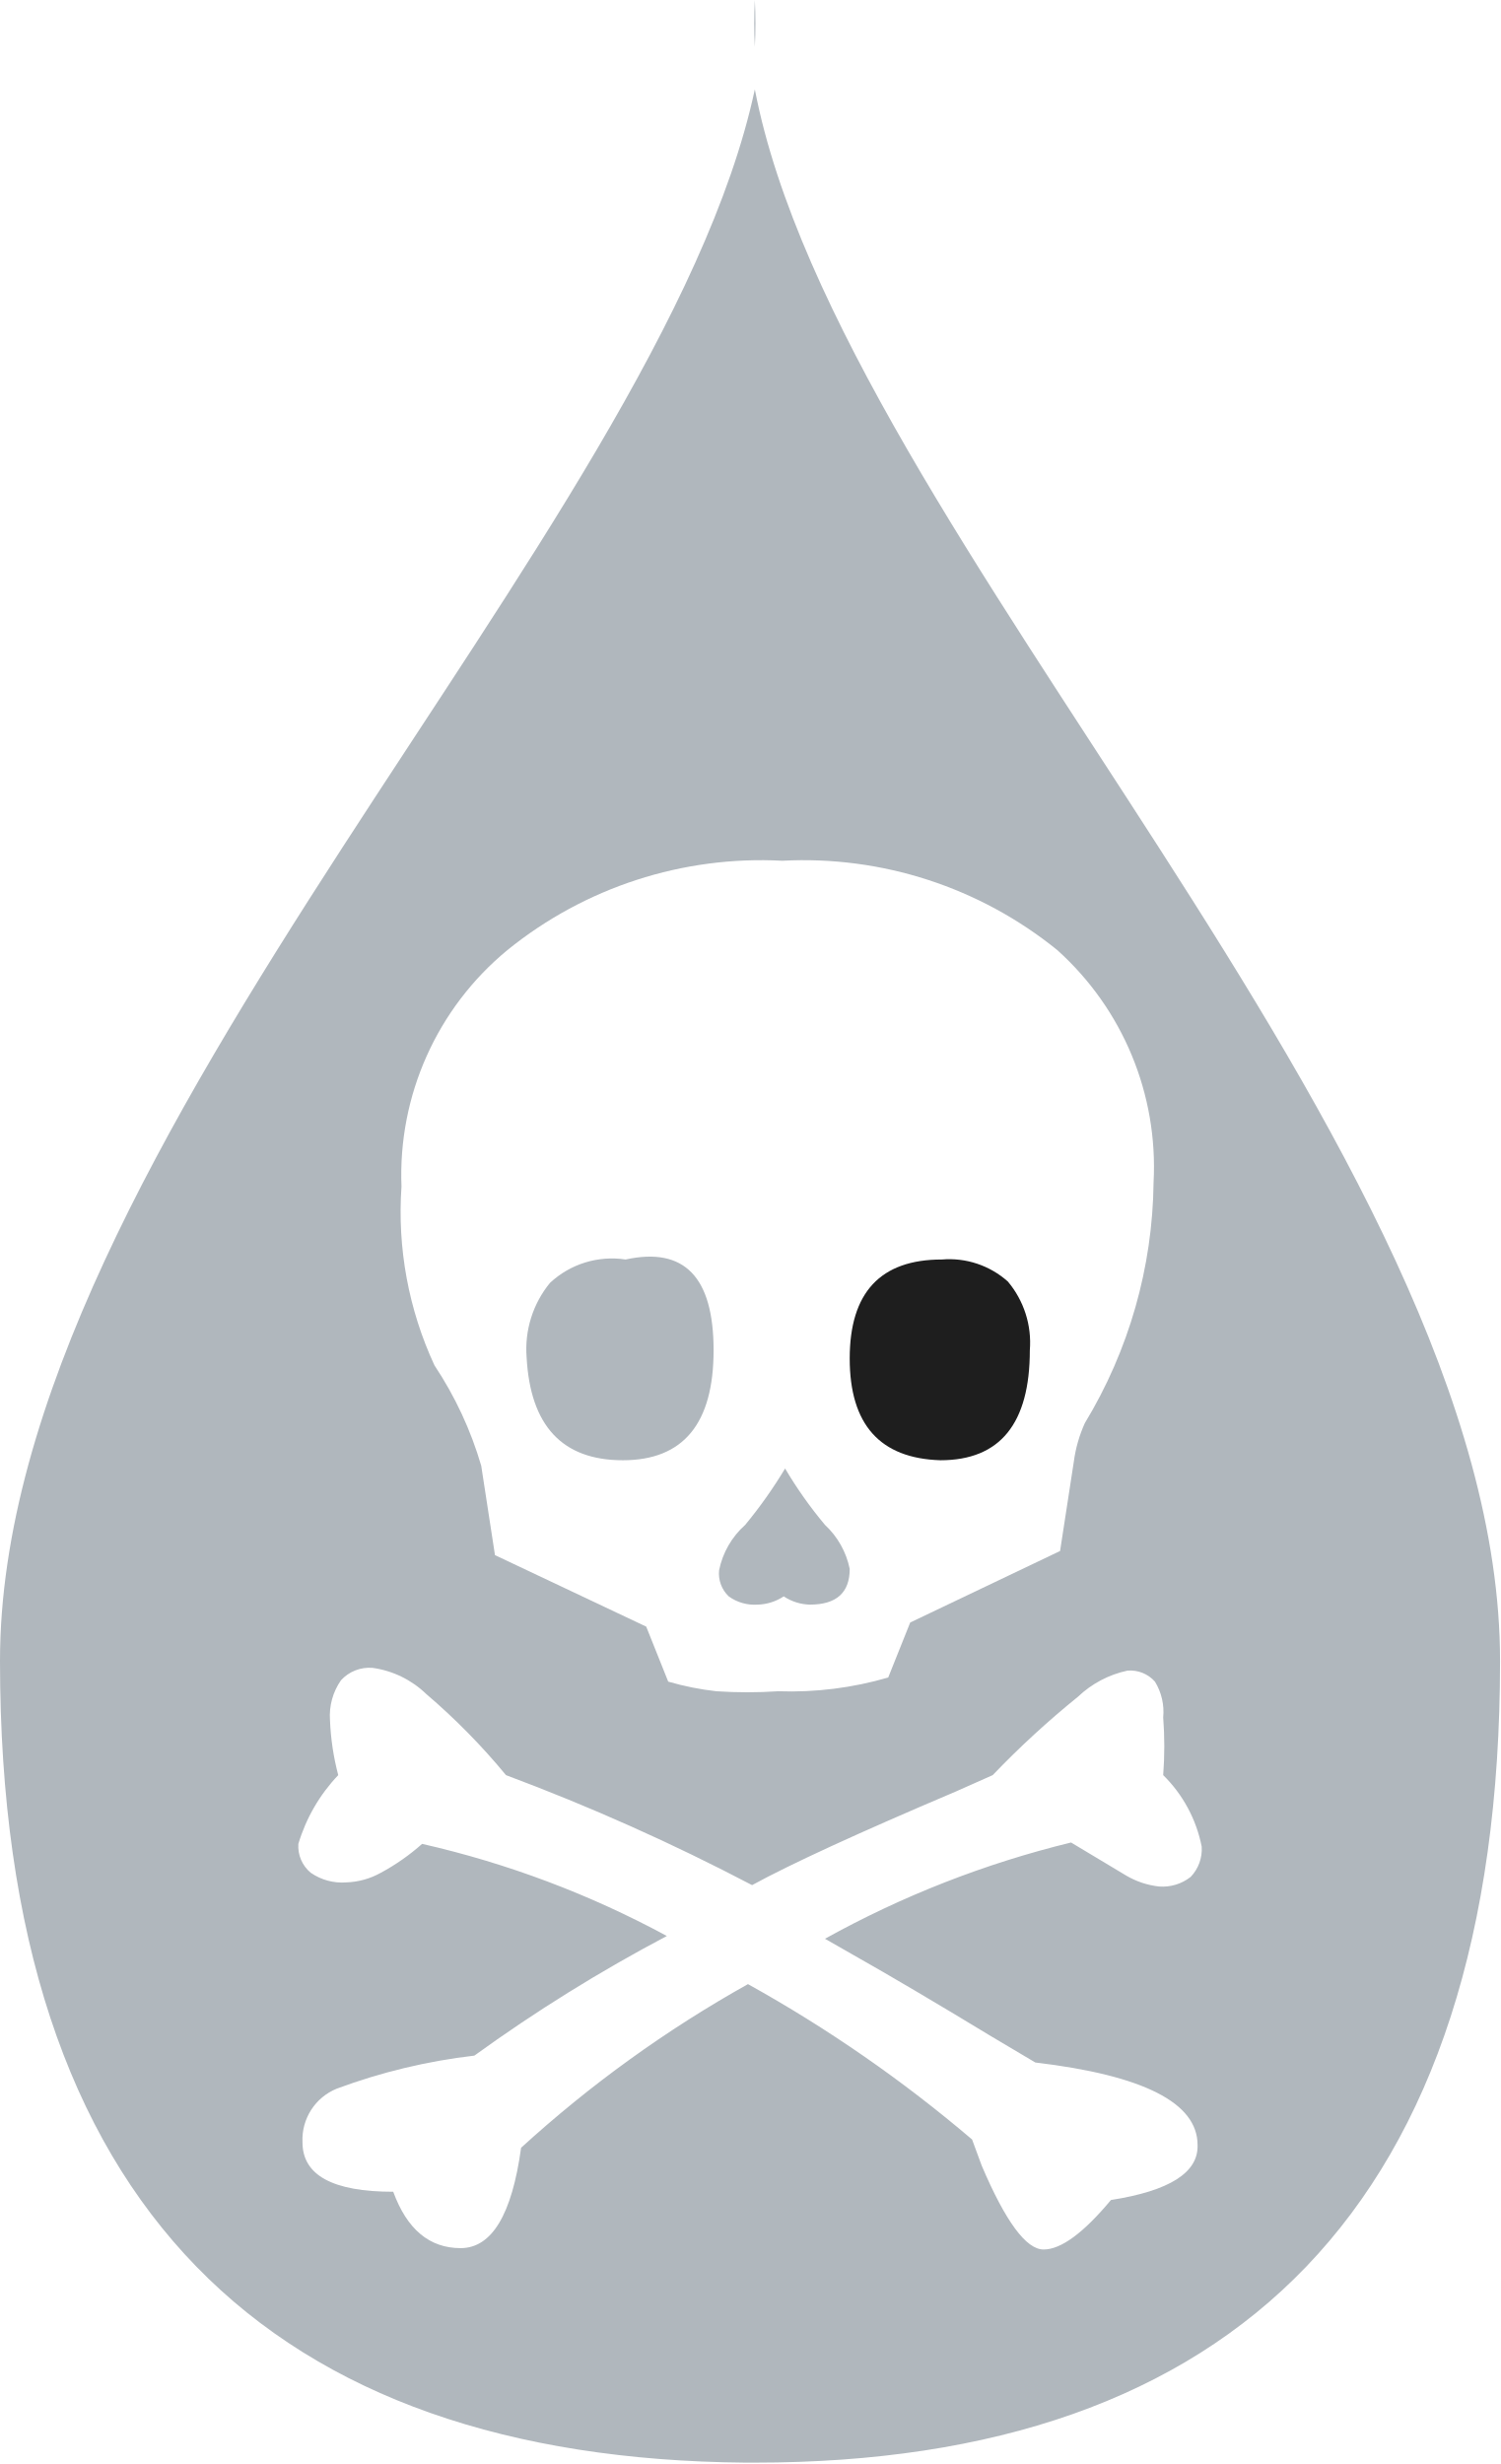
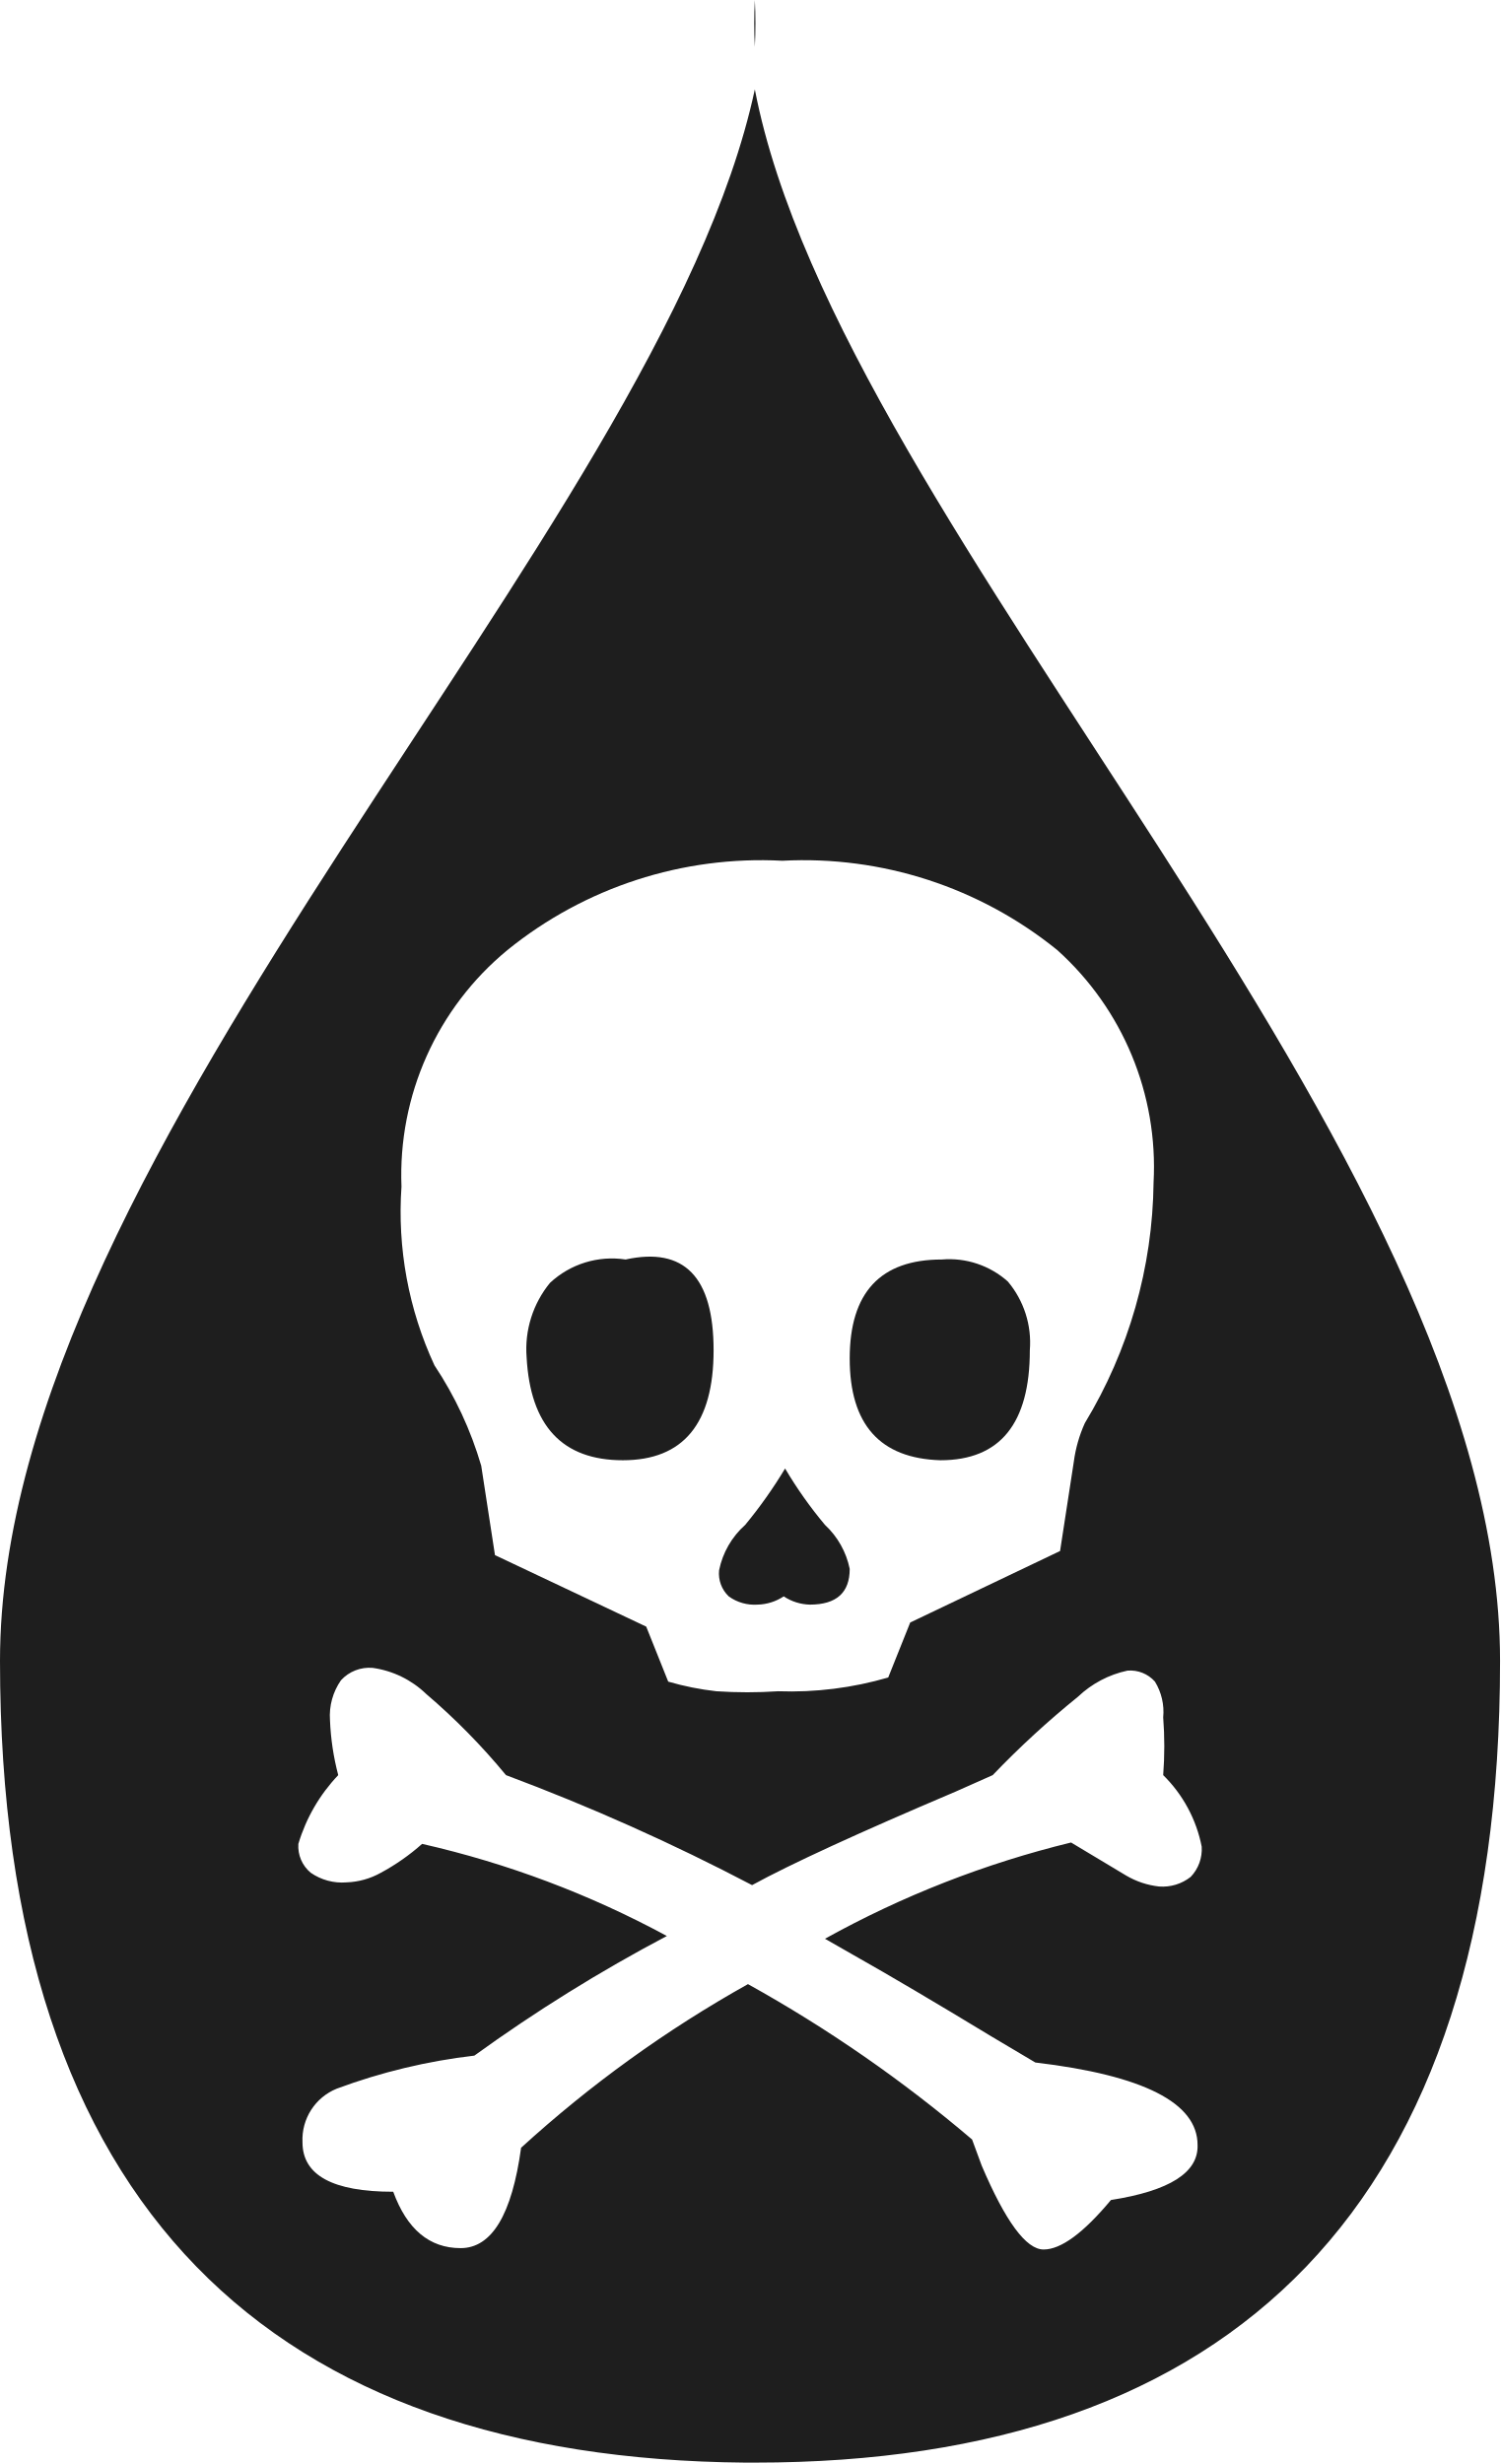
<svg xmlns="http://www.w3.org/2000/svg" viewBox="0 0 10.91 17.92" class="ddbc-svg ddbc-damage-type-icon__img ddbc-damage-type-icon__img--acid">
  <path fill="#1e1e1e" d="M6.84,10.62q.65,0,.65-.8a.69.69,0,0,0-.16-.5.64.64,0,0,0-.48-.16q-.67,0-.67.72T6.84,10.62Z" />
-   <path fill="#b0b7bd" d="M4.53,10.62q.66,0,.66-.8t-.64-.66A.66.66,0,0,0,4,9.33a.76.76,0,0,0-.17.54Q3.87,10.62,4.53,10.62Z" />
-   <path fill="#b0b7bd" d="M5.49.65V0a3.3,3.3,0,0,1,0,.34,3.3,3.3,0,0,1,0-.34V.65C4.8,3.87,0,8.34,0,12.08c0,4,2,5.8,5.42,5.83h.07c3.47,0,5.42-1.86,5.42-5.83C10.91,8.34,6.11,3.87,5.49.65ZM3.69,6.91a2.93,2.93,0,0,1,2-.65,2.93,2.93,0,0,1,2,.65A2.12,2.12,0,0,1,8.39,8.6a3.45,3.45,0,0,1-.5,1.75,1,1,0,0,0-.08.28l-.1.65-1.09.52-.16.4a2.54,2.54,0,0,1-.8.1,3.37,3.37,0,0,1-.45,0,2.09,2.09,0,0,1-.35-.07l-.16-.4-1.1-.52-.1-.65a2.67,2.67,0,0,0-.34-.73,2.65,2.65,0,0,1-.24-1.3A2.12,2.12,0,0,1,3.69,6.91ZM8.08,16q-.3.36-.49.36t-.45-.61l-.07-.19a10,10,0,0,0-1.63-1.13,8.87,8.87,0,0,0-1.65,1.19q-.1.73-.44.73t-.49-.41q-.66,0-.66-.36a.4.4,0,0,1,.25-.39,4.29,4.29,0,0,1,1-.24,11.71,11.71,0,0,1,1.4-.87,7,7,0,0,0-1.78-.67,1.57,1.57,0,0,1-.3.21.55.55,0,0,1-.25.07.4.4,0,0,1-.26-.07.25.25,0,0,1-.09-.21,1.24,1.24,0,0,1,.29-.5,1.86,1.86,0,0,1-.06-.4.45.45,0,0,1,.08-.29.28.28,0,0,1,.23-.09.7.7,0,0,1,.39.19,4.73,4.73,0,0,1,.58.59,15.64,15.64,0,0,1,1.79.8q.42-.23,1.48-.68l.27-.12a6.63,6.63,0,0,1,.62-.57.75.75,0,0,1,.36-.19.24.24,0,0,1,.2.08.42.42,0,0,1,.06.26,2.75,2.75,0,0,1,0,.42,1,1,0,0,1,.28.52.29.29,0,0,1-.08.22.33.33,0,0,1-.23.07.6.6,0,0,1-.24-.08l-.4-.24A7.2,7.2,0,0,0,6,14.1l.21.12q.39.22,1,.59l.32.19q1.18.14,1.18.6Q8.72,15.9,8.08,16Z" />
-   <path fill="#b0b7bd" d="M5.51,11.67a.36.36,0,0,0,.19-.06.36.36,0,0,0,.19.06q.29,0,.29-.26A.6.6,0,0,0,6,11.09a3.06,3.06,0,0,1-.29-.41,3.38,3.38,0,0,1-.29.41.6.6,0,0,0-.19.33.23.23,0,0,0,.07.19A.32.32,0,0,0,5.51,11.67Z" />
+   <path fill="#1e1e1e" d="M4.53,10.62q.66,0,.66-.8t-.64-.66A.66.66,0,0,0,4,9.33a.76.76,0,0,0-.17.54Q3.87,10.62,4.53,10.62Z" />
+   <path fill="#1e1e1e" d="M5.49.65V0a3.3,3.3,0,0,1,0,.34,3.3,3.3,0,0,1,0-.34V.65C4.8,3.87,0,8.34,0,12.08c0,4,2,5.8,5.42,5.83h.07c3.47,0,5.42-1.86,5.42-5.83C10.91,8.34,6.11,3.87,5.49.65ZM3.69,6.91a2.93,2.93,0,0,1,2-.65,2.93,2.93,0,0,1,2,.65A2.12,2.12,0,0,1,8.39,8.6a3.45,3.45,0,0,1-.5,1.75,1,1,0,0,0-.08.28l-.1.65-1.09.52-.16.4a2.54,2.54,0,0,1-.8.1,3.37,3.37,0,0,1-.45,0,2.09,2.09,0,0,1-.35-.07l-.16-.4-1.1-.52-.1-.65a2.67,2.67,0,0,0-.34-.73,2.65,2.65,0,0,1-.24-1.3A2.12,2.12,0,0,1,3.69,6.91ZM8.08,16q-.3.36-.49.36t-.45-.61l-.07-.19a10,10,0,0,0-1.63-1.13,8.87,8.87,0,0,0-1.65,1.19q-.1.73-.44.73t-.49-.41q-.66,0-.66-.36a.4.4,0,0,1,.25-.39,4.29,4.29,0,0,1,1-.24,11.71,11.71,0,0,1,1.4-.87,7,7,0,0,0-1.78-.67,1.57,1.57,0,0,1-.3.21.55.55,0,0,1-.25.07.4.4,0,0,1-.26-.07.25.25,0,0,1-.09-.21,1.24,1.24,0,0,1,.29-.5,1.86,1.86,0,0,1-.06-.4.45.45,0,0,1,.08-.29.28.28,0,0,1,.23-.09.7.7,0,0,1,.39.19,4.73,4.73,0,0,1,.58.59,15.64,15.64,0,0,1,1.79.8q.42-.23,1.48-.68l.27-.12a6.63,6.63,0,0,1,.62-.57.75.75,0,0,1,.36-.19.24.24,0,0,1,.2.08.42.42,0,0,1,.06.26,2.75,2.75,0,0,1,0,.42,1,1,0,0,1,.28.52.29.29,0,0,1-.08.22.33.33,0,0,1-.23.07.6.6,0,0,1-.24-.08l-.4-.24A7.2,7.2,0,0,0,6,14.1l.21.12q.39.22,1,.59l.32.19q1.18.14,1.18.6Q8.72,15.9,8.08,16Z" />
+   <path fill="#1e1e1e" d="M5.51,11.67a.36.36,0,0,0,.19-.06.36.36,0,0,0,.19.06q.29,0,.29-.26A.6.6,0,0,0,6,11.09a3.06,3.06,0,0,1-.29-.41,3.38,3.38,0,0,1-.29.41.6.6,0,0,0-.19.33.23.23,0,0,0,.07.19A.32.32,0,0,0,5.51,11.67Z" />
</svg>
